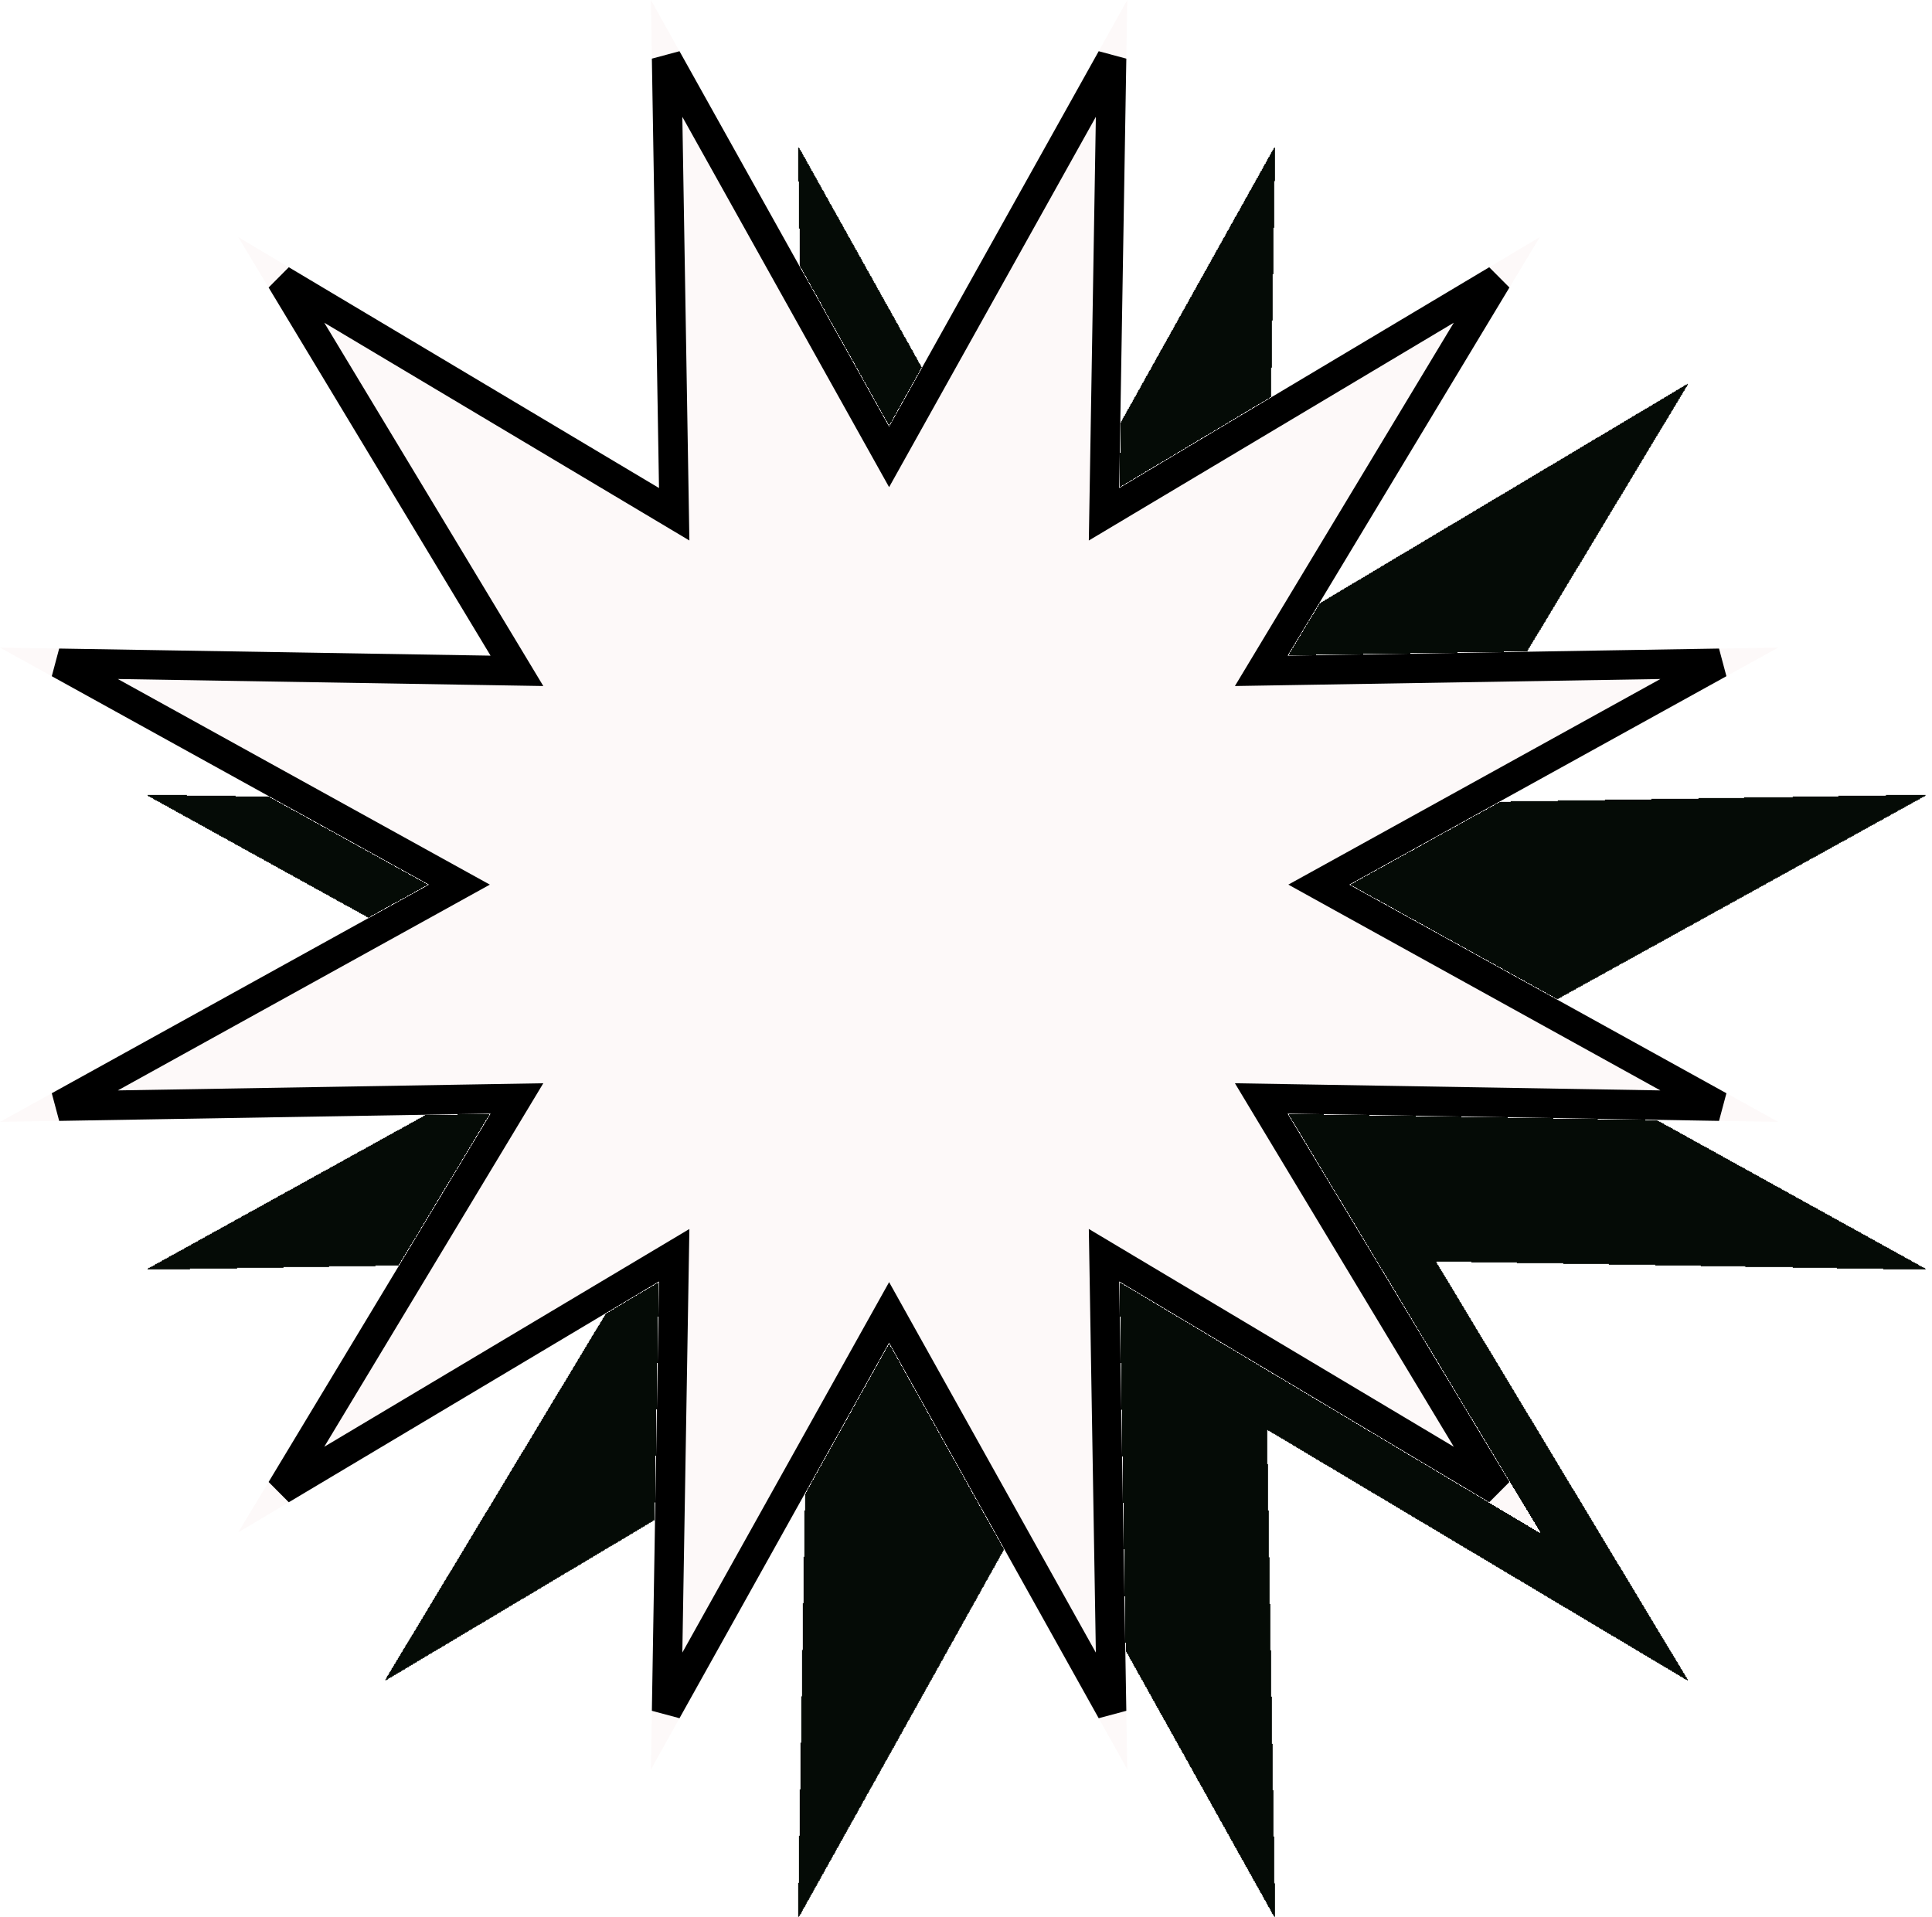
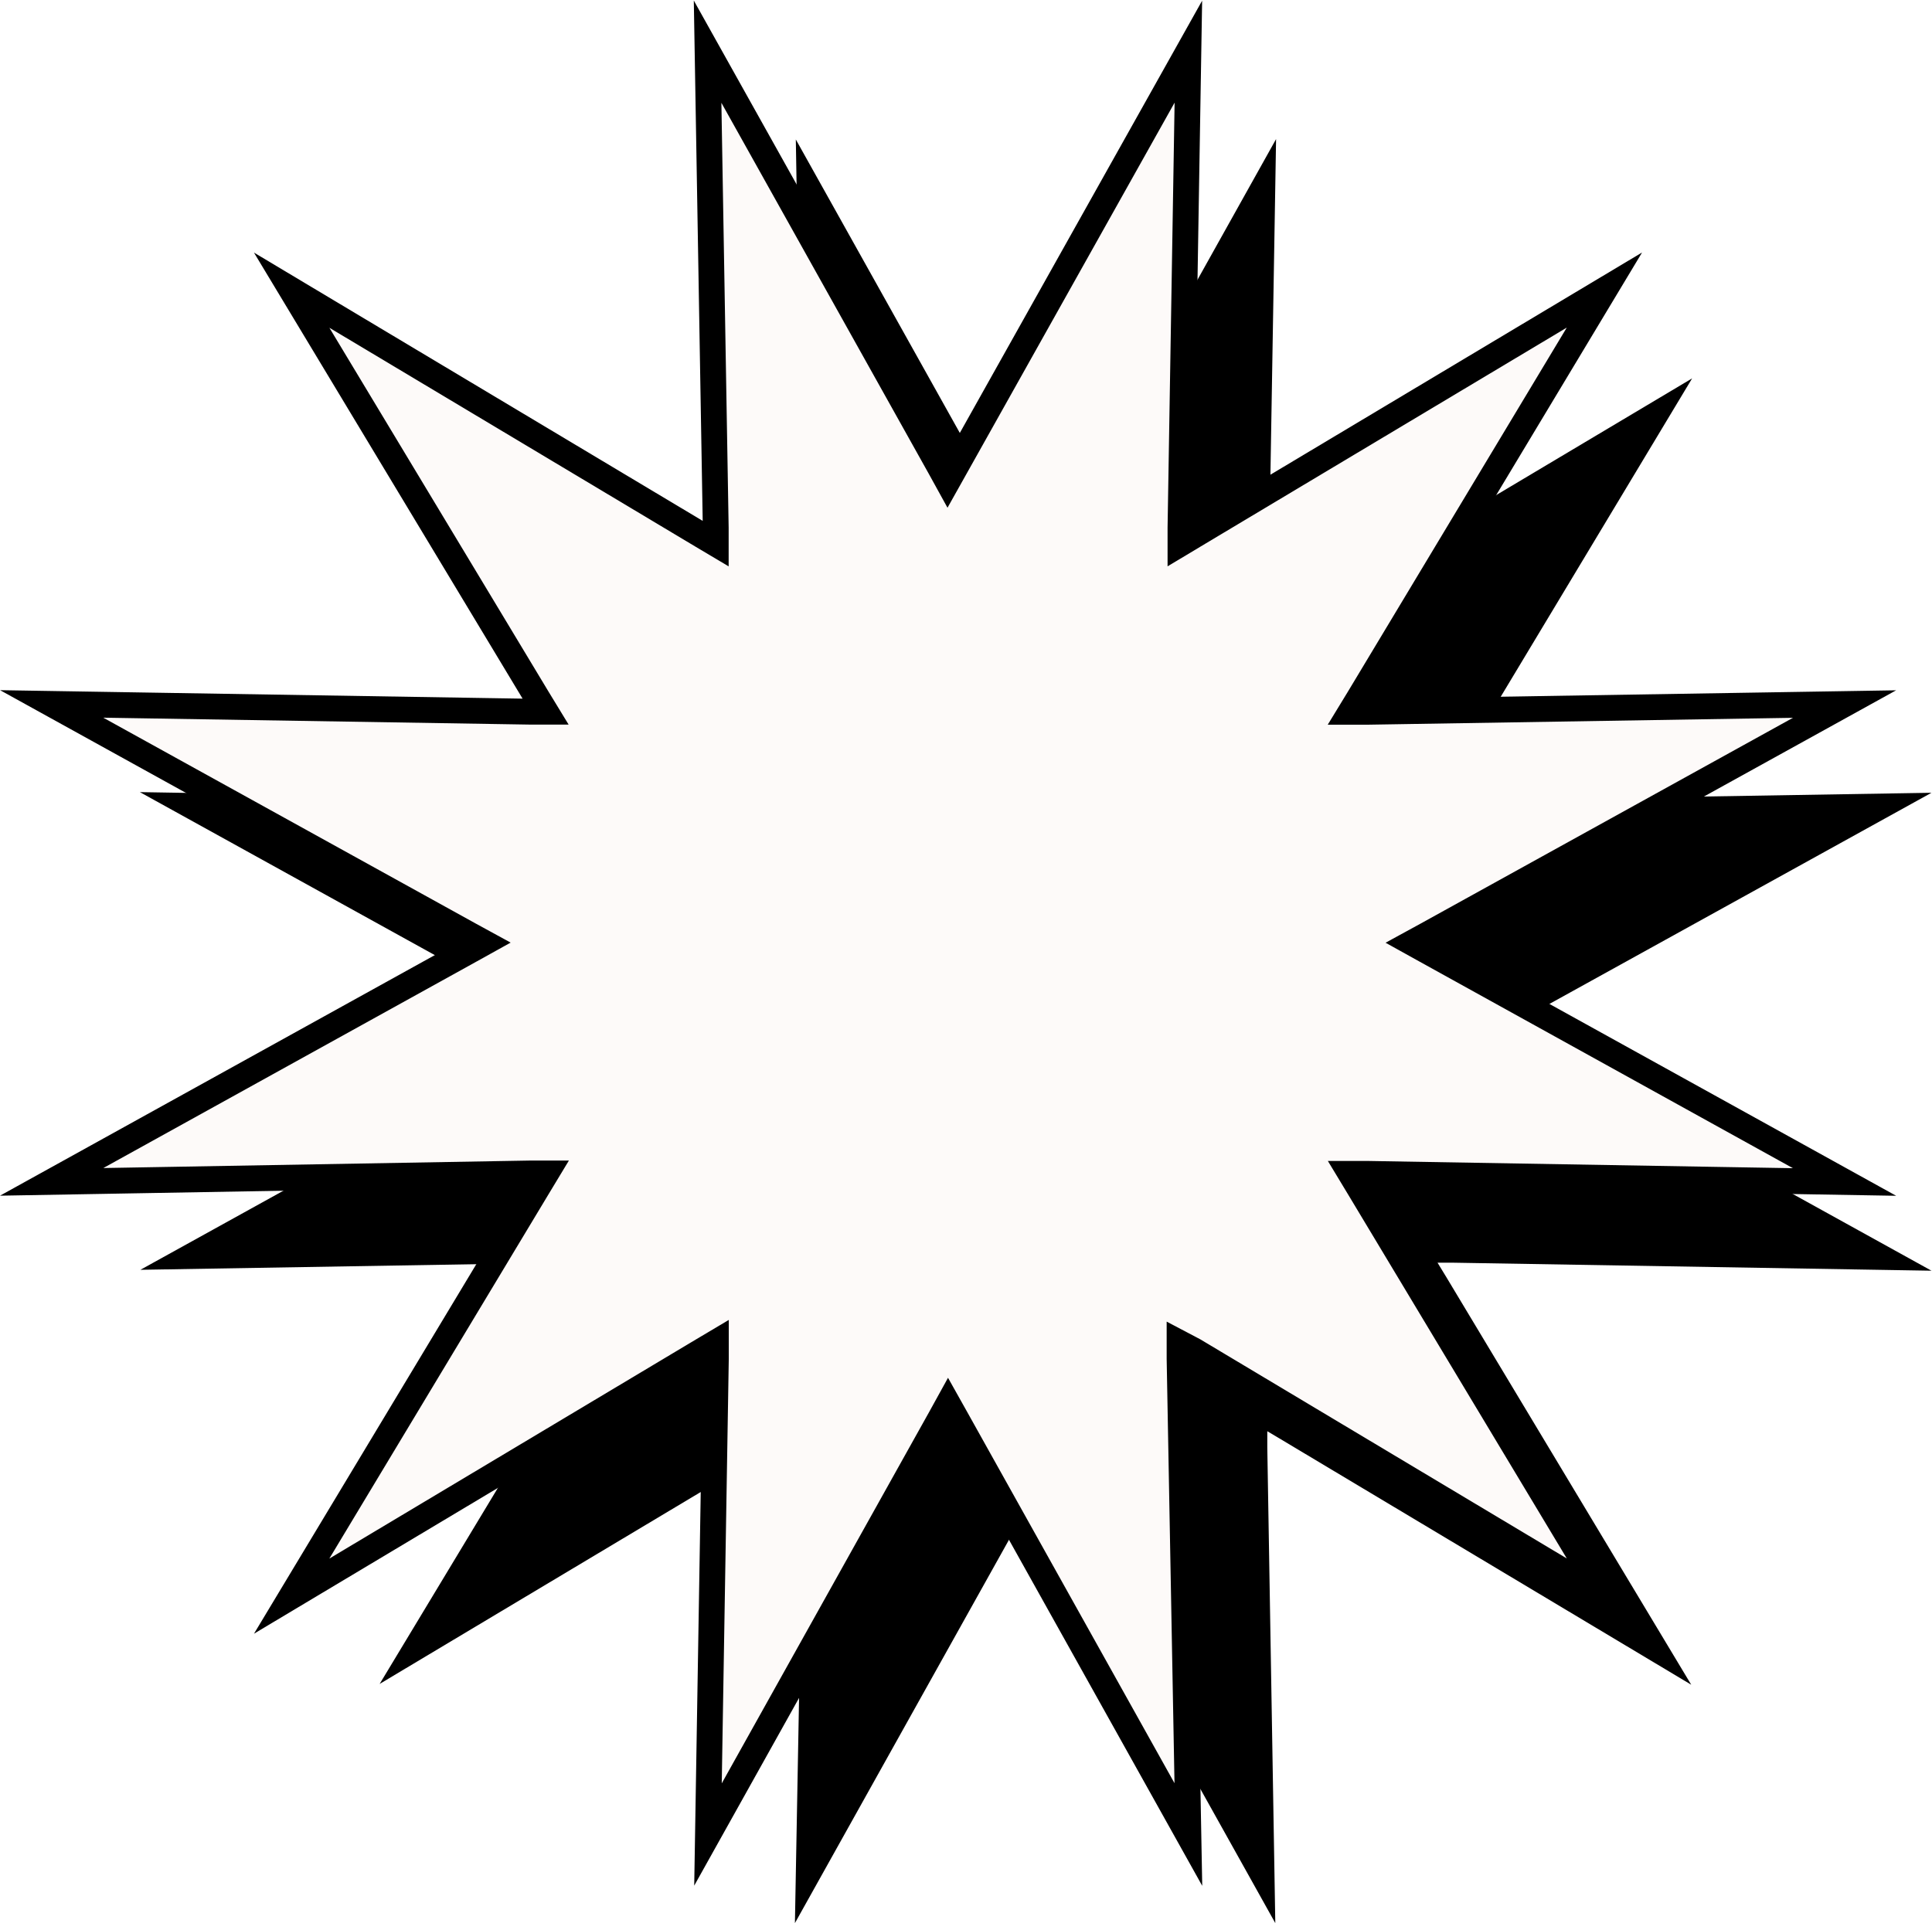
- <svg xmlns="http://www.w3.org/2000/svg" width="131" height="130" viewBox="0 0 131 130" fill="none">
-   <g filter="url(#filter0_d_392_116)">
-     <path d="M60.286 28.935L76.437 0L75.888 33.097L104.408 16.076L87.308 44.464L120.571 43.918L91.49 59.994L120.571 76.082L87.308 75.523L104.408 103.924L75.888 86.903L76.437 120L60.286 91.053L44.135 120L44.684 86.903L16.151 103.924L33.263 75.523L0 76.082L29.082 59.994L0 43.918L33.263 44.464L16.151 16.076L44.684 33.097L44.135 0L60.286 28.935Z" fill="#FDF9F9" />
-     <path d="M59.413 29.422L60.286 30.986L61.159 29.422L75.371 3.961L74.888 33.08L74.858 34.876L76.4 33.955L101.49 18.982L86.452 43.948L85.521 45.494L87.325 45.464L116.576 44.983L91.006 59.119L89.423 59.993L91.005 60.869L116.576 75.015L87.325 74.523L85.521 74.493L86.451 76.039L101.492 101.019L76.4 86.045L74.858 85.124L74.888 86.92L75.371 116.037L61.159 90.566L60.286 89.001L59.412 90.566L45.2 116.037L45.684 86.92L45.714 85.125L44.172 86.045L19.069 101.019L34.12 76.039L35.051 74.493L33.246 74.523L3.995 75.015L29.566 60.869L31.148 59.993L29.566 59.119L3.995 44.983L33.247 45.464L35.051 45.494L34.12 43.948L19.07 18.982L44.172 33.955L45.714 34.875L45.684 33.08L45.2 3.961L59.413 29.422Z" stroke="black" stroke-width="2" />
+ <svg xmlns="http://www.w3.org/2000/svg" viewBox="0 0 149.57 148.89">
+   <defs>
+     <style>.cls-1{fill:#fdfaf9;stroke:#000;stroke-miterlimit:10;stroke-width:2px;}</style>
+   </defs>
+   <g id="Layer_2" data-name="Layer 2">
+     <g id="Layer_1-2" data-name="Layer 1">
+       <path d="M79.6,43l.6,1.06L80.79,43l18-32.23-.62,36.86,0,1.23,1.06-.63L131,29.3l-19,31.61L111.29,62l1.24,0,37-.61-32.38,17.9-1.09.6,1.09.6,32.38,17.91-37-.62-1.24,0,.64,1.05,19,31.63-31.76-19-1.06-.63,0,1.23.62,36.86-18-32.24-.59-1.07-.6,1.07-18,32.24L62.22,112l0-1.23-1.05.63-31.78,19L48.47,98.76l.63-1.05-1.23,0-37,.62L43.21,80.44l1.08-.6-1.08-.6L10.83,61.34l37,.61,1.23,0-.63-1.06L29.41,29.3l31.78,19,1.05.63,0-1.23L61.61,10.8Z" />
+       <path class="cls-1" d="M72.77,36.19l.59,1.07.6-1.07L92,4l-.61,36.86,0,1.23,1.05-.63,31.77-19-19,31.61-.64,1.05,1.23,0,37-.6-32.38,17.9-1.08.59,1.08.6,32.38,17.92-37-.63-1.23,0,.64,1.06,19,31.63-31.77-19L91.32,104l0,1.23L92,142.06,74,109.82l-.6-1.07-.59,1.07-18,32.24.61-36.86,0-1.23-1.06.63-31.78,19L41.63,91.93l.64-1.06-1.24,0L4,91.52,36.38,73.6l1.08-.6-1.08-.59L4,54.51l37,.6,1.24,0-.64-1.05L22.58,22.47l31.77,19,1.06.63,0-1.23L54.78,4Z" />
+     </g>
  </g>
-   <defs>
-     <filter id="filter0_d_392_116" x="0" y="0" width="130.571" height="130" filterUnits="userSpaceOnUse" color-interpolation-filters="sRGB">
-       <feFlood flood-opacity="0" result="BackgroundImageFix" />
-       <feColorMatrix in="SourceAlpha" type="matrix" values="0 0 0 0 0 0 0 0 0 0 0 0 0 0 0 0 0 0 127 0" result="hardAlpha" />
-       <feOffset dx="10" dy="10" />
-       <feComposite in2="hardAlpha" operator="out" />
-       <feColorMatrix type="matrix" values="0 0 0 0 0.02 0 0 0 0 0.043 0 0 0 0 0.024 0 0 0 1 0" />
-       <feBlend mode="normal" in2="BackgroundImageFix" result="effect1_dropShadow_392_116" />
-       <feBlend mode="normal" in="SourceGraphic" in2="effect1_dropShadow_392_116" result="shape" />
-     </filter>
-   </defs>
</svg>
